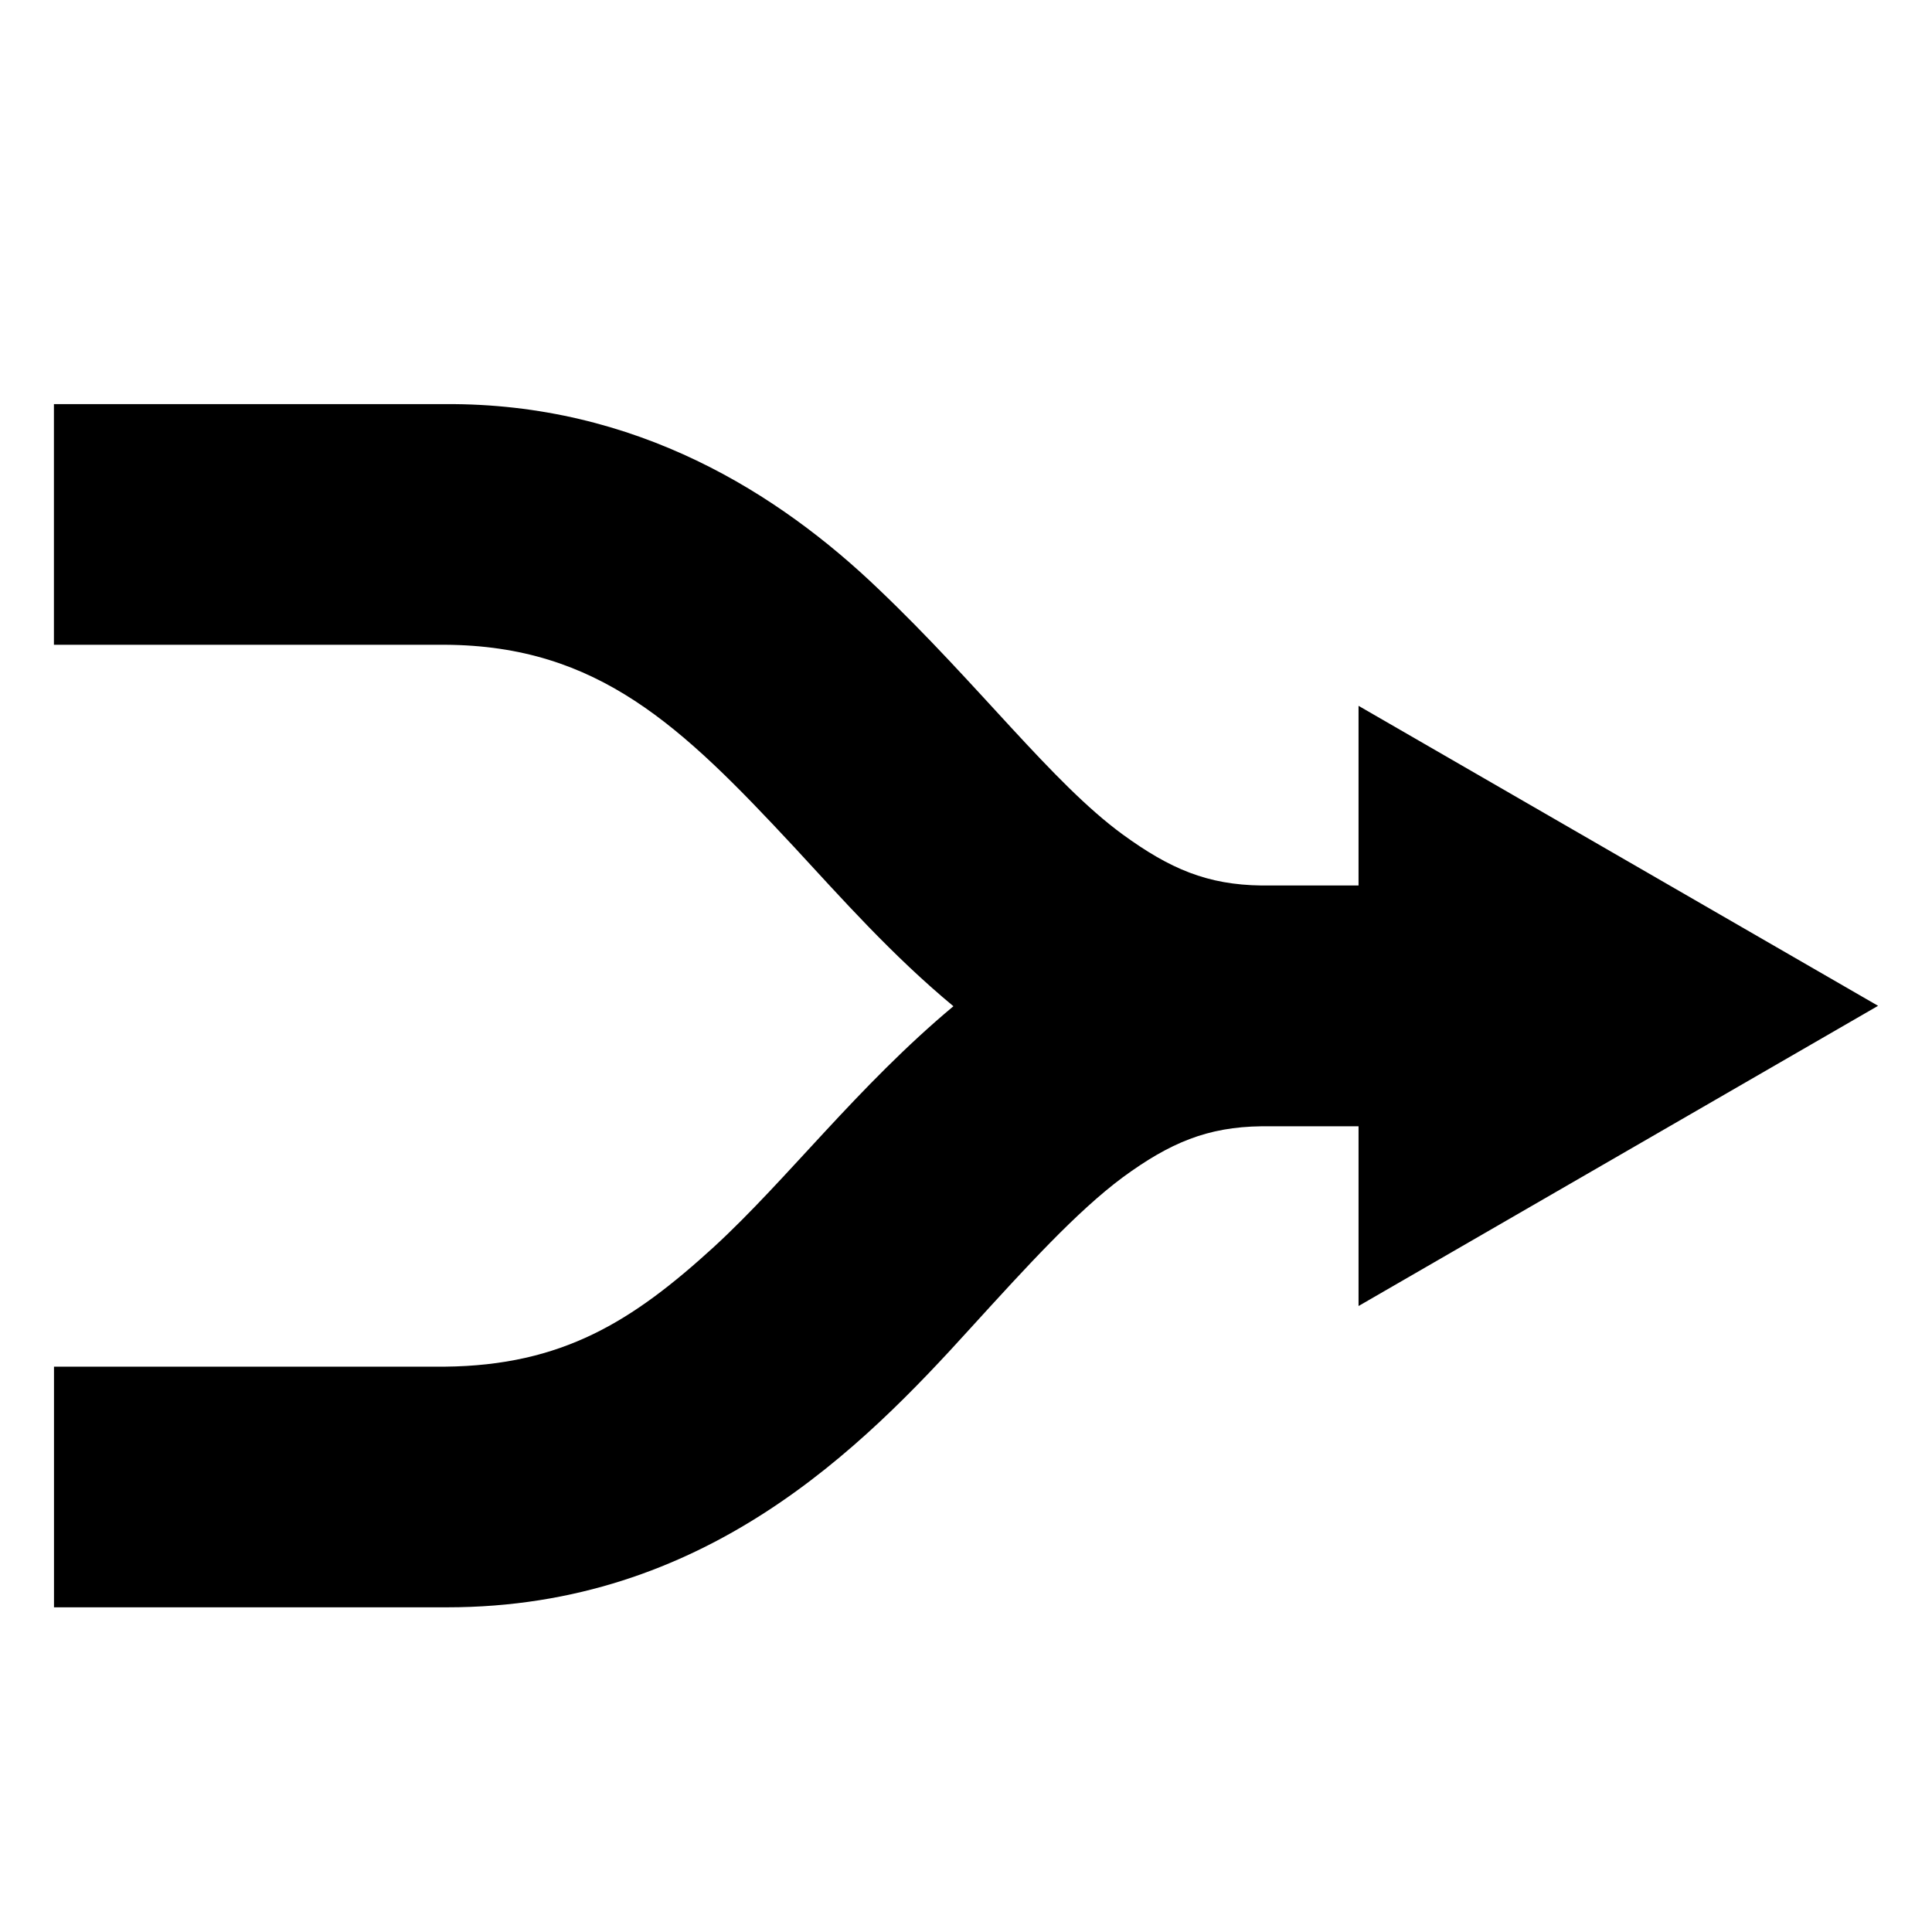
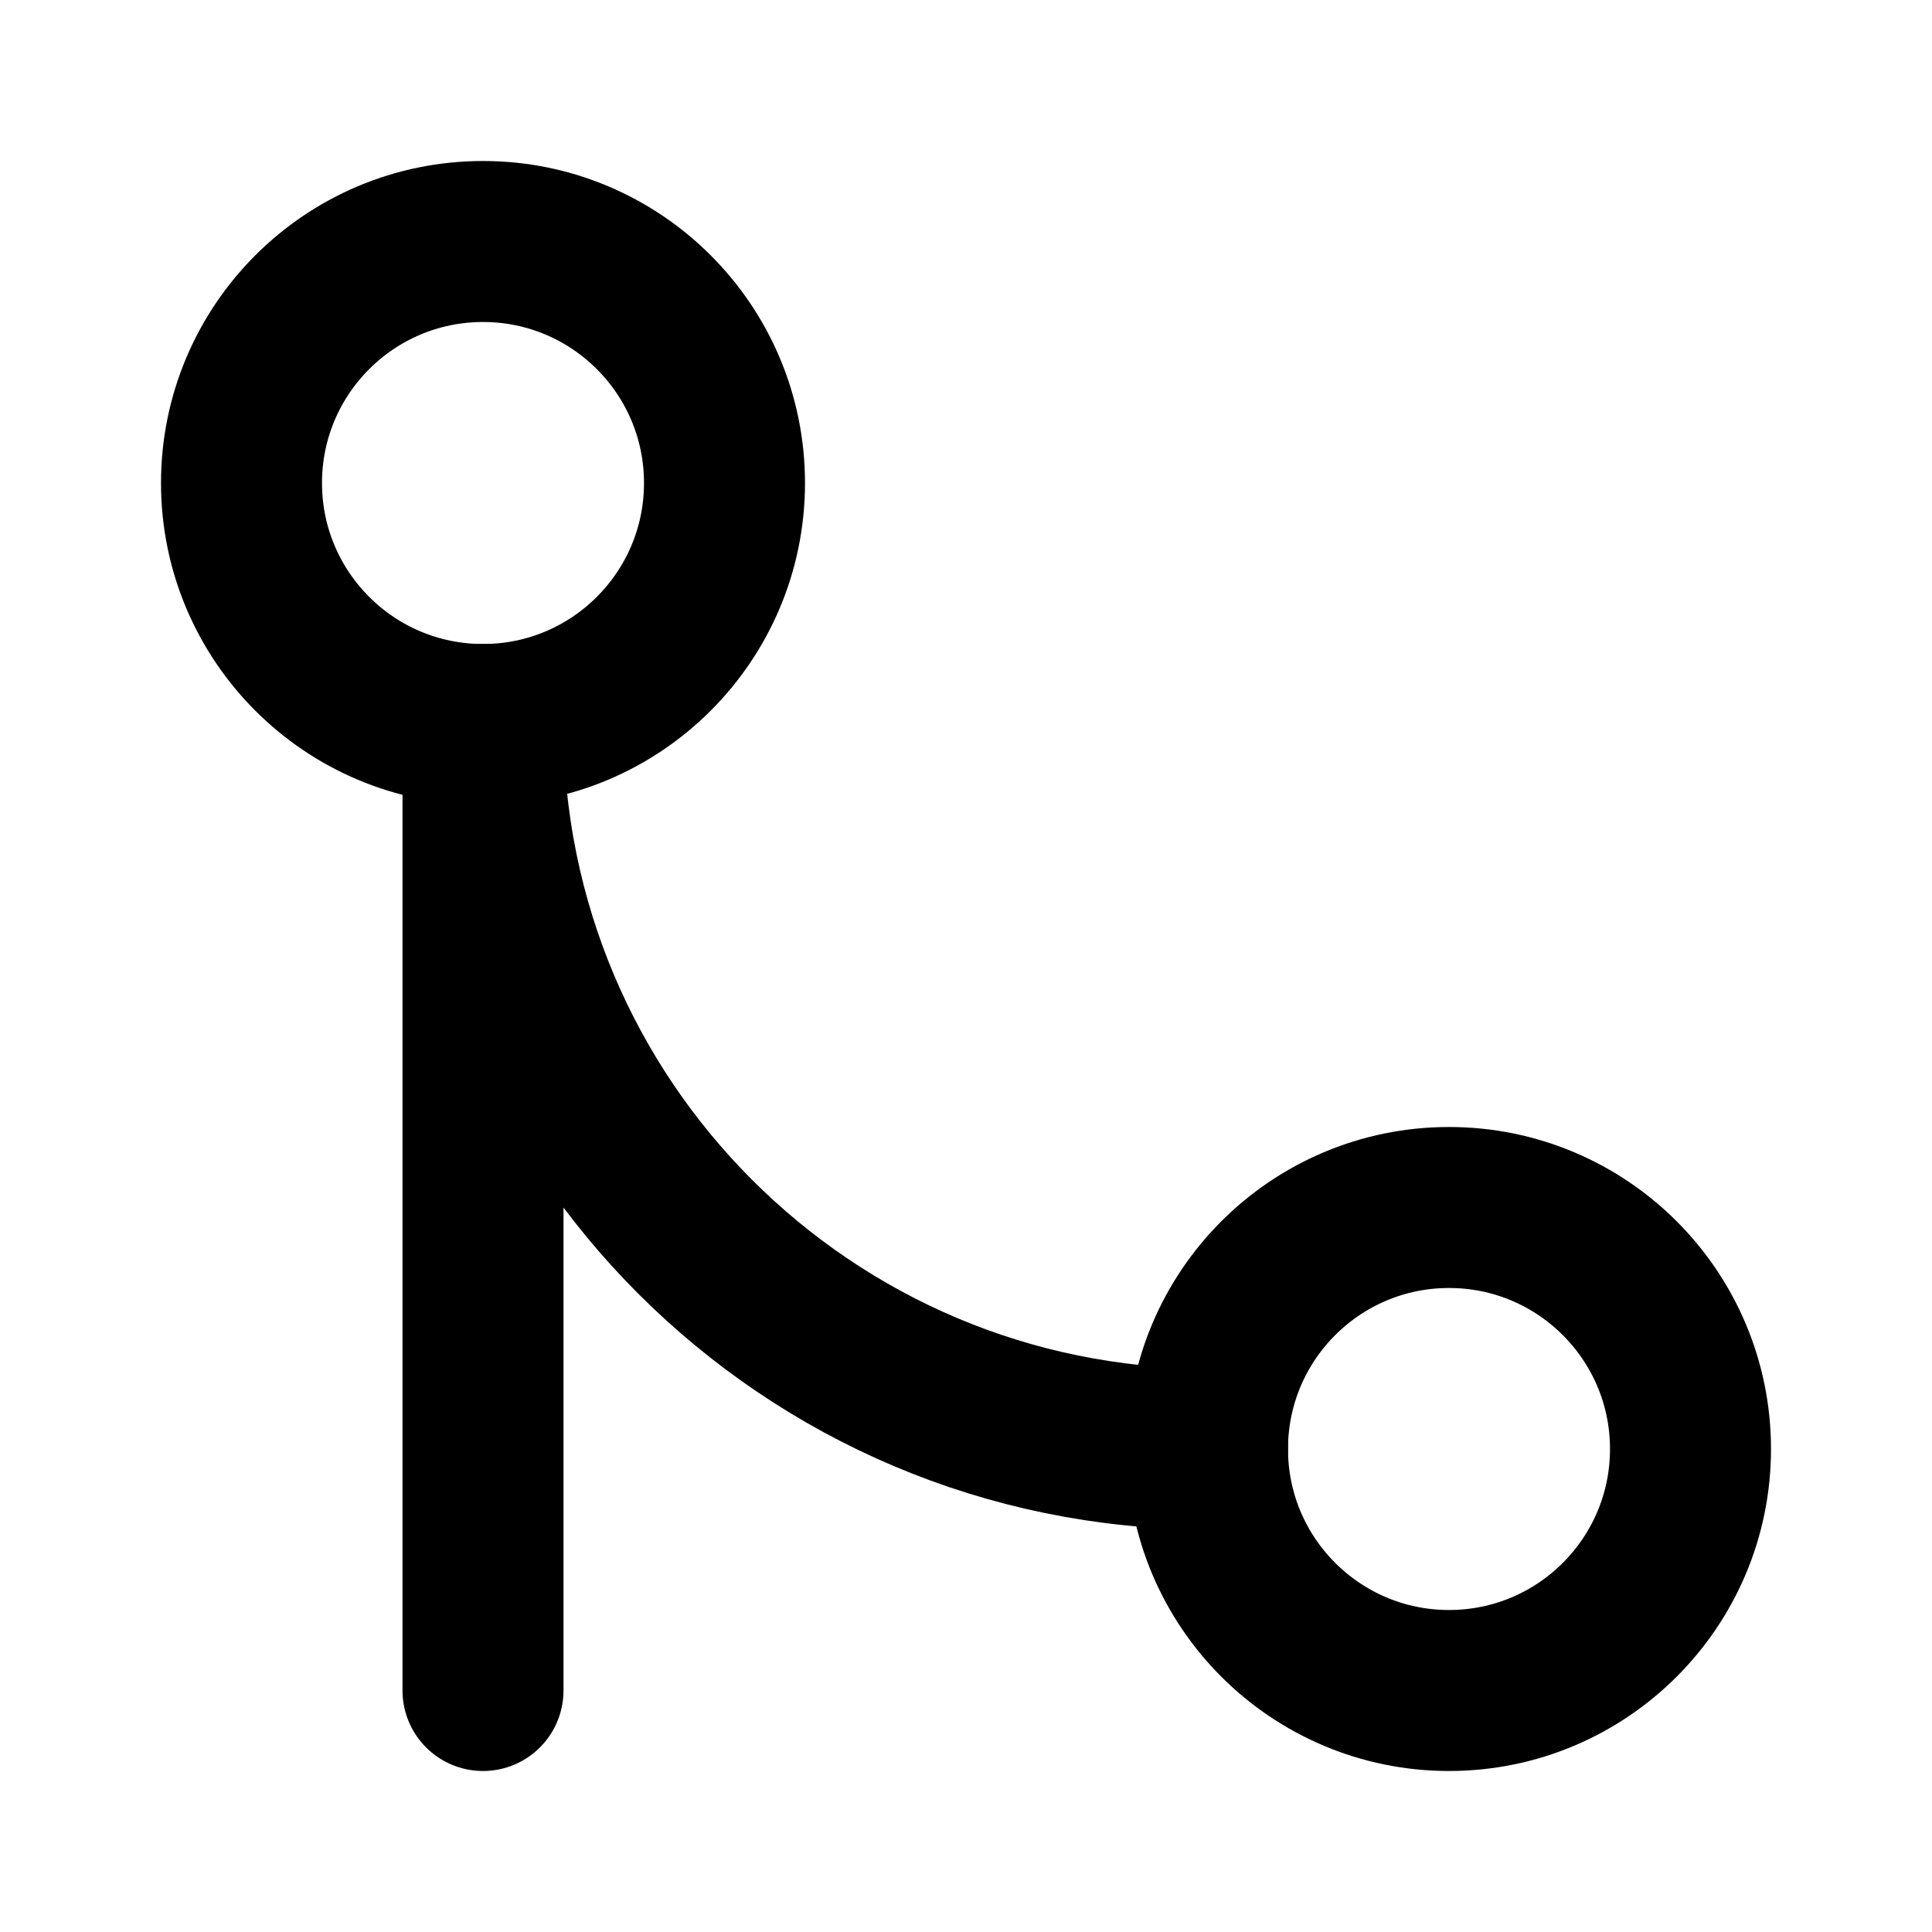
- <svg xmlns="http://www.w3.org/2000/svg" version="1.1" x="0px" y="0px" width="512px" height="512px" viewBox="0 0 512 512" enable-background="new 0 0 512 512" xml:space="preserve">
-   <path d="M497.71,266.553l-137.683-79.501v47.613h-25.711c-14.359-0.183-24.253-4.392-36.81-13.539  c-18.604-13.575-38.137-39.741-64.685-65.015c-26.204-25.128-64.049-49.363-114.906-49.017H14.29v63.776h103.646  c40.652,0.219,62.699,21.592,92.384,53.463c12.7,13.722,26.019,28.79,42.346,42.329c-25.438,21.247-43.95,45.846-63.483,63.794  c-21.557,19.696-40.125,31.413-71.283,31.724H14.309v63.775h104.155c68.368,0.018,109.968-42.238,138.831-74.089  c14.869-16.31,28.007-30.759,40.252-39.869c12.501-9.147,22.396-13.339,36.753-13.521h25.729v47.633L497.71,266.553z" />
+ <svg xmlns="http://www.w3.org/2000/svg" width="24" height="24" viewBox="0 0 24 24" fill="none" stroke="currentColor" stroke-width="2" stroke-linecap="round" stroke-linejoin="round" class="feather feather-git-merge">
+   <circle cx="18" cy="18" r="3" />
+   <circle cx="6" cy="6" r="3" />
+   <path d="M6 21V9a9 9 0 0 0 9 9" />
</svg>
